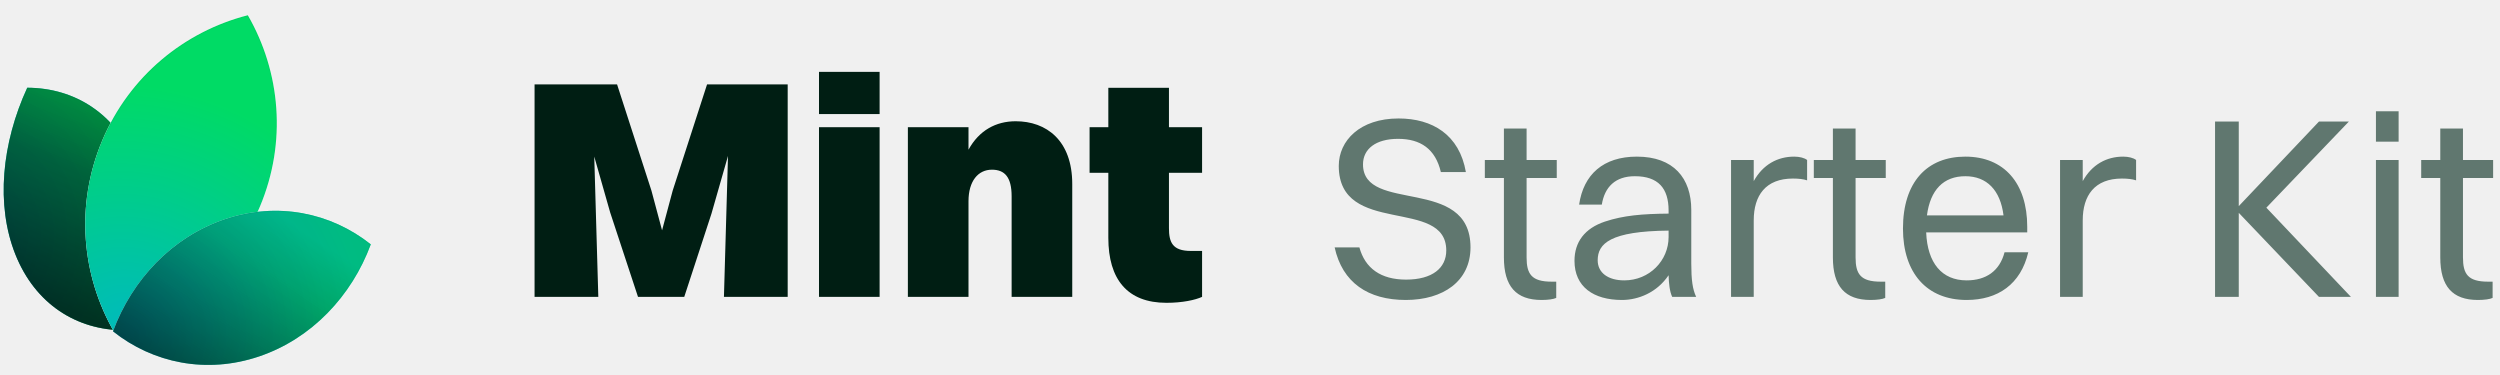
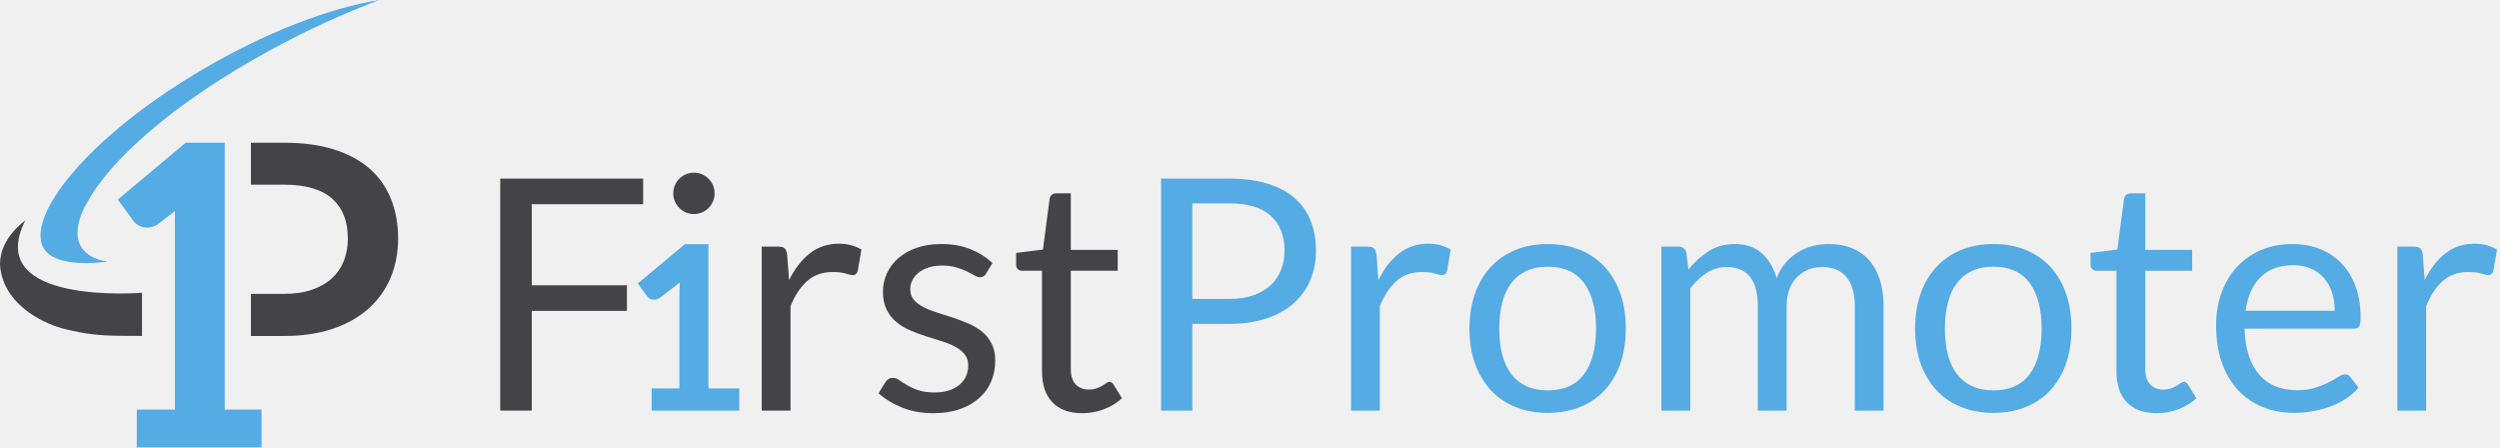
- <svg xmlns="http://www.w3.org/2000/svg" width="160" height="24" viewBox="0 0 160 24" fill="none">
-   <path d="M7.953 21.139C4.896 21.13 2.255 19.458 0.987 16.29C-0.28 13.121 0.109 9.163 1.744 5.615C4.801 5.624 7.442 7.296 8.71 10.465C9.977 13.633 9.588 17.591 7.953 21.139Z" fill="white" />
-   <path d="M7.953 21.139C4.896 21.13 2.255 19.458 0.987 16.29C-0.28 13.121 0.109 9.163 1.744 5.615C4.801 5.624 7.442 7.296 8.71 10.465C9.977 13.633 9.588 17.591 7.953 21.139Z" fill="url(#paint0_radial_115_86)" />
-   <path d="M7.953 21.139C4.896 21.13 2.255 19.458 0.987 16.29C-0.28 13.121 0.109 9.163 1.744 5.615C4.801 5.624 7.442 7.296 8.71 10.465C9.977 13.633 9.588 17.591 7.953 21.139Z" fill="black" fill-opacity="0.5" style="mix-blend-mode:hard-light" />
-   <path d="M7.953 21.139C4.896 21.13 2.255 19.458 0.987 16.29C-0.28 13.121 0.109 9.163 1.744 5.615C4.801 5.624 7.442 7.296 8.71 10.465C9.977 13.633 9.588 17.591 7.953 21.139Z" fill="url(#paint1_linear_115_86)" fill-opacity="0.5" style="mix-blend-mode:hard-light" />
-   <path d="M7.935 21.111C4.897 21.096 2.274 19.431 1.013 16.279C-0.248 13.124 0.136 9.182 1.762 5.643C4.8 5.659 7.423 7.324 8.684 10.476C9.945 13.63 9.561 17.572 7.935 21.111Z" stroke="url(#paint2_linear_115_86)" stroke-opacity="0.05" stroke-width="0.056" />
-   <path d="M7.31 21.257C11.354 20.221 14.884 17.375 16.628 13.236C18.373 9.097 17.945 4.587 15.86 0.976C11.816 2.012 8.287 4.858 6.542 8.998C4.797 13.137 5.225 17.646 7.31 21.257Z" fill="white" />
-   <path d="M7.31 21.257C11.354 20.221 14.884 17.375 16.628 13.236C18.373 9.097 17.945 4.587 15.86 0.976C11.816 2.012 8.287 4.858 6.542 8.998C4.797 13.137 5.225 17.646 7.31 21.257Z" fill="url(#paint3_radial_115_86)" />
-   <path d="M16.602 13.225C14.864 17.349 11.351 20.187 7.324 21.225C5.253 17.624 4.829 13.132 6.568 9.009C8.306 4.885 11.819 2.047 15.846 1.009C17.918 4.61 18.341 9.101 16.602 13.225Z" stroke="url(#paint4_linear_115_86)" stroke-opacity="0.05" stroke-width="0.056" />
-   <path d="M7.234 21.207C9.789 23.237 13.21 23.951 16.577 22.814C19.944 21.677 22.506 18.945 23.73 15.638C21.175 13.608 17.754 12.894 14.387 14.031C11.02 15.168 8.458 17.901 7.234 21.207Z" fill="white" />
-   <path d="M7.234 21.207C9.789 23.237 13.21 23.951 16.577 22.814C19.944 21.677 22.506 18.945 23.73 15.638C21.175 13.608 17.754 12.894 14.387 14.031C11.02 15.168 8.458 17.901 7.234 21.207Z" fill="url(#paint5_radial_115_86)" />
-   <path d="M7.234 21.207C9.789 23.237 13.21 23.951 16.577 22.814C19.944 21.677 22.506 18.945 23.73 15.638C21.175 13.608 17.754 12.894 14.387 14.031C11.02 15.168 8.458 17.901 7.234 21.207Z" fill="black" fill-opacity="0.2" style="mix-blend-mode:hard-light" />
-   <path d="M7.234 21.207C9.789 23.237 13.21 23.951 16.577 22.814C19.944 21.677 22.506 18.945 23.73 15.638C21.175 13.608 17.754 12.894 14.387 14.031C11.02 15.168 8.458 17.901 7.234 21.207Z" fill="url(#paint6_linear_115_86)" fill-opacity="0.5" style="mix-blend-mode:hard-light" />
-   <path d="M16.568 22.787C13.218 23.918 9.814 23.212 7.267 21.198C8.492 17.907 11.044 15.189 14.396 14.058C17.747 12.927 21.15 13.633 23.697 15.648C22.472 18.938 19.92 21.656 16.568 22.787Z" stroke="url(#paint7_linear_115_86)" stroke-opacity="0.05" stroke-width="0.056" />
-   <path d="M34.212 19V5.4H39.492L41.692 12.2L42.372 14.74L43.052 12.2L45.252 5.4H50.412V19H46.332L46.592 9.98L45.532 13.68L43.792 19H40.832L39.052 13.6L38.032 10.02L38.292 19H34.212ZM52.416 7.3V4.6H56.295V7.3H52.416ZM52.416 19V8.14H56.295V19H52.416ZM58.104 19V8.14H61.984V9.58C62.664 8.34 63.744 7.76 65.004 7.76C66.964 7.76 68.624 8.98 68.624 11.78V19H64.744V12.56C64.744 11.34 64.304 10.86 63.484 10.86C62.604 10.86 61.984 11.58 61.984 12.88V19H58.104ZM70.933 15.22V11.06H69.733V8.14H70.933V5.62H74.813V8.14H76.933V11.06H74.813V14.6C74.813 15.5 75.033 16.06 76.213 16.06H76.933V19C76.493 19.2 75.673 19.38 74.653 19.38C72.153 19.38 70.933 17.88 70.933 15.22Z" fill="#001E13" />
-   <path d="M87.232 10.519C87.232 13.687 94.112 11.229 94.112 15.832C94.112 17.994 92.364 19.198 89.971 19.198C87.562 19.198 85.912 18.093 85.417 15.832H87.001C87.364 17.169 88.371 17.895 89.987 17.895C91.671 17.895 92.561 17.152 92.561 16.03C92.561 12.598 85.681 15.155 85.681 10.618C85.681 9.001 87.034 7.582 89.509 7.582C91.671 7.582 93.403 8.621 93.816 11.014H92.215C91.868 9.529 90.912 8.886 89.476 8.886C88.057 8.886 87.232 9.529 87.232 10.519ZM96.25 16.476V11.393H95.029V10.239H96.25V8.226H97.702V10.239H99.632V11.393H97.702V16.476C97.702 17.532 98.015 18.026 99.302 18.026H99.599V19.066C99.434 19.148 99.071 19.198 98.659 19.198C97.025 19.198 96.25 18.323 96.25 16.476ZM102.516 13.093H101.064C101.345 11.162 102.615 10.024 104.76 10.024C107.103 10.024 108.242 11.393 108.242 13.44V16.888C108.242 17.895 108.324 18.521 108.555 19H107.021C106.856 18.654 106.806 18.142 106.79 17.614C106.047 18.72 104.859 19.198 103.803 19.198C101.988 19.198 100.767 18.357 100.767 16.69C100.767 15.486 101.427 14.611 102.714 14.182C103.902 13.786 105.107 13.687 106.79 13.671V13.473C106.79 12.053 106.13 11.278 104.628 11.278C103.374 11.278 102.698 11.971 102.516 13.093ZM102.252 16.657C102.252 17.465 102.929 17.944 103.952 17.944C105.569 17.944 106.79 16.674 106.79 15.172V14.759C103.061 14.793 102.252 15.585 102.252 16.657ZM110.787 19V10.239H112.239V11.591C112.833 10.519 113.774 10.024 114.83 10.024C115.176 10.024 115.49 10.107 115.655 10.239V11.542C115.407 11.46 115.094 11.427 114.747 11.427C112.998 11.427 112.239 12.515 112.239 14.1V19H110.787ZM117.305 16.476V11.393H116.084V10.239H117.305V8.226H118.757V10.239H120.688V11.393H118.757V16.476C118.757 17.532 119.071 18.026 120.358 18.026H120.655V19.066C120.49 19.148 120.127 19.198 119.714 19.198C118.081 19.198 117.305 18.323 117.305 16.476ZM129.809 16.145C129.33 18.192 127.862 19.198 125.865 19.198C123.324 19.198 121.79 17.482 121.79 14.627C121.79 11.658 123.324 10.024 125.783 10.024C128.258 10.024 129.743 11.723 129.743 14.512V14.875H123.275C123.357 16.838 124.281 17.944 125.865 17.944C127.103 17.944 127.977 17.35 128.291 16.145H129.809ZM125.783 11.278C124.38 11.278 123.539 12.152 123.324 13.786H128.225C128.027 12.169 127.152 11.278 125.783 11.278ZM131.843 19V10.239H133.295V11.591C133.889 10.519 134.829 10.024 135.885 10.024C136.232 10.024 136.545 10.107 136.71 10.239V11.542C136.463 11.46 136.149 11.427 135.803 11.427C134.054 11.427 133.295 12.515 133.295 14.1V19H131.843ZM141.763 19V7.78H143.281V13.192L148.413 7.78H150.327L145.047 13.291L150.459 19H148.413L143.281 13.621V19H141.763ZM152.06 9.067V7.12H153.512V9.067H152.06ZM152.06 19V10.239H153.512V19H152.06ZM156.178 16.476V11.393H154.957V10.239H156.178V8.226H157.63V10.239H159.56V11.393H157.63V16.476C157.63 17.532 157.943 18.026 159.23 18.026H159.527V19.066C159.362 19.148 158.999 19.198 158.587 19.198C156.953 19.198 156.178 18.323 156.178 16.476Z" fill="#002719" fill-opacity="0.6" />
-   <defs>
-     <radialGradient id="paint0_radial_115_86" cx="0" cy="0" r="1" gradientUnits="userSpaceOnUse" gradientTransform="translate(-3.00503 15.023) rotate(-10.029) scale(17.9572 17.784)">
-       <stop stop-color="#00B0BB" />
-       <stop offset="1" stop-color="#00DB65" />
-     </radialGradient>
-     <linearGradient id="paint1_linear_115_86" x1="7.39" y1="4.813" x2="1.63" y2="18.689" gradientUnits="userSpaceOnUse">
-       <stop stop-color="#18E299" />
-       <stop offset="1" />
-     </linearGradient>
-     <linearGradient id="paint2_linear_115_86" x1="7.948" y1="8.016" x2="1.761" y2="18.746" gradientUnits="userSpaceOnUse">
-       <stop />
-       <stop offset="1" stop-opacity="0" />
-     </linearGradient>
-     <radialGradient id="paint3_radial_115_86" cx="0" cy="0" r="1" gradientUnits="userSpaceOnUse" gradientTransform="translate(8.11404 20.8822) rotate(-75.7542) scale(21.6246 23.7772)">
-       <stop stop-color="#00BBBB" />
-       <stop offset="0.713" stop-color="#00DB65" />
-     </radialGradient>
-     <linearGradient id="paint4_linear_115_86" x1="7.602" y1="5.871" x2="15.556" y2="16.372" gradientUnits="userSpaceOnUse">
-       <stop />
-       <stop offset="1" stop-opacity="0" />
-     </linearGradient>
-     <radialGradient id="paint5_radial_115_86" cx="0" cy="0" r="1" gradientUnits="userSpaceOnUse" gradientTransform="translate(7.84537 21.5181) rotate(-20.3525) scale(18.5603 17.32)">
-       <stop stop-color="#00B0BB" />
-       <stop offset="1" stop-color="#00DB65" />
-     </radialGradient>
-     <linearGradient id="paint6_linear_115_86" x1="16.808" y1="13.007" x2="10.041" y2="22.994" gradientUnits="userSpaceOnUse">
-       <stop stop-color="#00B1BC" />
-       <stop offset="1" />
-     </linearGradient>
-     <linearGradient id="paint7_linear_115_86" x1="16.808" y1="13.007" x2="14.169" y2="23.841" gradientUnits="userSpaceOnUse">
-       <stop />
-       <stop offset="1" stop-opacity="0" />
-     </linearGradient>
-   </defs>
+ <svg xmlns="http://www.w3.org/2000/svg" width="559" height="100" version="1.1" style="">
+   <rect id="backgroundrect" width="100%" height="100%" x="0" y="0" fill="none" stroke="none" />
+   <g class="currentLayer" style="">
+     <g id="surface1" class="">
+       <path style=" stroke:none;fill-rule:nonzero;fill:rgb(26.694%,26.66%,28.093%);fill-opacity:1;" d="M143.864,39.937 L143.864,45.66 L118.953,45.66 L118.953,63.793 L140.239,63.793 L140.239,69.512 L118.953,69.512 L118.953,91.809 L111.895,91.809 L111.895,39.937 L143.864,39.937 " id="svg_1" />
+       <path style=" stroke:none;fill-rule:nonzero;fill:rgb(26.694%,26.66%,28.093%);fill-opacity:1;" d="M170.391,91.809 L170.391,55.145 L174.086,55.145 C174.778,55.145 175.262,55.273 175.531,55.547 C175.797,55.805 175.977,56.258 176.071,56.922 L176.508,62.637 C177.762,60.082 179.317,58.082 181.156,56.645 C183.004,55.207 185.172,54.488 187.66,54.488 C188.668,54.488 189.586,54.609 190.406,54.836 C191.227,55.066 191.985,55.383 192.688,55.793 L191.86,60.602 C191.684,61.211 191.313,61.512 190.735,61.512 C190.391,61.512 189.883,61.398 189.18,61.164 C188.473,60.941 187.496,60.824 186.242,60.824 C183.996,60.824 182.125,61.477 180.621,62.781 C179.11,64.086 177.848,65.98 176.828,68.461 L176.828,91.809 L170.391,91.809 " id="svg_2" />
+       <path style=" stroke:none;fill-rule:nonzero;fill:rgb(26.694%,26.66%,28.093%);fill-opacity:1;" d="M220.559,61.191 C220.274,61.719 219.824,61.988 219.219,61.988 C218.86,61.988 218.449,61.848 217.985,61.59 C217.535,61.324 216.961,61.027 216.309,60.699 C215.645,60.375 214.86,60.074 213.93,59.797 C213.012,59.52 211.934,59.379 210.684,59.379 C209.594,59.379 208.617,59.52 207.742,59.797 C206.875,60.074 206.137,60.445 205.52,60.941 C204.903,61.418 204.43,61.98 204.106,62.621 C203.778,63.254 203.617,63.945 203.617,64.699 C203.617,65.645 203.895,66.426 204.43,67.051 C204.977,67.68 205.692,68.219 206.59,68.68 C207.477,69.145 208.492,69.543 209.621,69.895 C210.762,70.242 211.926,70.613 213.125,71.016 C214.313,71.41 215.481,71.855 216.614,72.34 C217.746,72.82 218.758,73.418 219.656,74.148 C220.551,74.867 221.258,75.758 221.805,76.809 C222.352,77.855 222.621,79.121 222.621,80.586 C222.621,82.277 222.324,83.84 221.719,85.277 C221.114,86.715 220.223,87.957 219.035,89.004 C217.86,90.059 216.41,90.883 214.699,91.484 C212.981,92.086 211.004,92.391 208.758,92.391 C206.199,92.391 203.887,91.977 201.813,91.137 C199.735,90.305 197.973,89.242 196.528,87.937 L198.043,85.473 C198.235,85.168 198.473,84.922 198.731,84.75 C198.996,84.586 199.348,84.5 199.778,84.5 C200.223,84.5 200.676,84.672 201.16,85 C201.645,85.348 202.227,85.723 202.918,86.129 C203.598,86.535 204.43,86.918 205.414,87.25 C206.391,87.582 207.614,87.754 209.086,87.754 C210.336,87.754 211.438,87.594 212.379,87.273 C213.317,86.937 214.102,86.5 214.731,85.945 C215.356,85.387 215.828,84.75 216.129,84.027 C216.426,83.305 216.578,82.531 216.578,81.711 C216.578,80.699 216.309,79.859 215.758,79.195 C215.211,78.531 214.504,77.969 213.61,77.496 C212.715,77.02 211.692,76.617 210.551,76.262 C209.406,75.914 208.235,75.547 207.043,75.16 C205.844,74.77 204.676,74.336 203.528,73.836 C202.379,73.348 201.36,72.723 200.469,71.969 C199.578,71.223 198.86,70.305 198.321,69.203 C197.774,68.105 197.504,66.777 197.504,65.203 C197.504,63.809 197.793,62.457 198.371,61.164 C198.953,59.883 199.793,58.742 200.899,57.77 C202.008,56.789 203.375,56.012 204.996,55.43 C206.614,54.852 208.461,54.566 210.535,54.566 C212.946,54.566 215.11,54.937 217.031,55.699 C218.949,56.469 220.61,57.508 222.008,58.832 L220.559,61.191 " id="svg_3" />
+       <path style=" stroke:none;fill-rule:nonzero;fill:rgb(26.694%,26.66%,28.093%);fill-opacity:1;" d="M242.094,92.391 C239.199,92.391 236.977,91.578 235.414,89.965 C233.864,88.344 233.082,86.023 233.082,82.977 L233.082,60.539 L228.668,60.539 C228.278,60.539 227.949,60.422 227.688,60.191 C227.418,59.961 227.289,59.605 227.289,59.129 L227.289,56.555 L233.301,55.793 L234.785,44.465 C234.832,44.102 234.989,43.809 235.254,43.582 C235.52,43.348 235.86,43.23 236.266,43.23 L239.528,43.23 L239.528,55.867 L250.024,55.867 L250.024,60.539 L239.528,60.539 L239.528,82.543 C239.528,84.086 239.899,85.23 240.641,85.98 C241.399,86.734 242.367,87.105 243.543,87.105 C244.219,87.105 244.801,87.012 245.297,86.836 C245.793,86.656 246.219,86.453 246.578,86.23 C246.946,86.023 247.246,85.824 247.504,85.637 C247.762,85.461 247.981,85.367 248.176,85.367 C248.516,85.367 248.813,85.574 249.086,85.98 L250.961,89.055 C249.856,90.094 248.516,90.906 246.946,91.504 C245.379,92.094 243.758,92.391 242.094,92.391 " id="svg_4" />
+       <path style=" stroke:none;fill-rule:nonzero;fill:rgb(33.519%,67.05%,89.066%);fill-opacity:1;" d="M266.711,66.84 L275.028,66.84 C277.039,66.84 278.809,66.57 280.336,66.039 C281.864,65.504 283.153,64.762 284.192,63.816 C285.231,62.859 286.012,61.719 286.543,60.391 C287.078,59.062 287.336,57.605 287.336,56.012 C287.336,52.707 286.317,50.125 284.281,48.27 C282.242,46.406 279.16,45.48 275.028,45.48 L266.711,45.48 zM266.711,72.41 L266.711,91.809 L259.727,91.809 L259.727,39.937 L275.028,39.937 C278.321,39.937 281.168,40.316 283.59,41.082 C286.012,41.84 288.031,42.918 289.621,44.32 C291.211,45.723 292.399,47.41 293.184,49.387 C293.969,51.359 294.367,53.578 294.367,56.012 C294.367,58.422 293.942,60.637 293.098,62.637 C292.25,64.637 291.016,66.363 289.383,67.809 C287.758,69.258 285.739,70.387 283.317,71.195 C280.91,72.004 278.145,72.41 275.028,72.41 L266.711,72.41 " id="svg_5" />
+       <path style=" stroke:none;fill-rule:nonzero;fill:rgb(33.519%,67.05%,89.066%);fill-opacity:1;" d="M302.211,91.809 L302.211,55.145 L305.906,55.145 C306.606,55.145 307.09,55.273 307.36,55.547 C307.617,55.805 307.797,56.258 307.906,56.922 L308.332,62.637 C309.586,60.082 311.133,58.082 312.989,56.645 C314.828,55.207 317,54.488 319.485,54.488 C320.496,54.488 321.414,54.609 322.231,54.836 C323.055,55.066 323.813,55.383 324.512,55.793 L323.688,60.602 C323.512,61.211 323.141,61.512 322.559,61.512 C322.223,61.512 321.699,61.398 320.992,61.164 C320.293,60.941 319.324,60.824 318.071,60.824 C315.828,60.824 313.953,61.477 312.438,62.781 C310.938,64.086 309.68,65.98 308.656,68.461 L308.656,91.809 L302.211,91.809 " id="svg_6" />
+       <path style=" stroke:none;fill-rule:nonzero;fill:rgb(33.519%,67.05%,89.066%);fill-opacity:1;" d="M346.231,87.285 C349.844,87.285 352.551,86.07 354.336,83.652 C356.125,81.227 357.02,77.836 357.02,73.492 C357.02,69.125 356.125,65.723 354.336,63.289 C352.551,60.852 349.844,59.633 346.231,59.633 C344.391,59.633 342.801,59.945 341.449,60.57 C340.098,61.199 338.969,62.102 338.071,63.289 C337.168,64.465 336.485,65.926 336.039,67.645 C335.594,69.375 335.367,71.32 335.367,73.492 C335.367,75.668 335.594,77.609 336.039,79.32 C336.485,81.031 337.168,82.48 338.071,83.652 C338.969,84.82 340.098,85.723 341.449,86.344 C342.801,86.973 344.391,87.285 346.231,87.285 zM346.231,54.566 C348.906,54.566 351.328,55.008 353.485,55.902 C355.649,56.793 357.481,58.066 358.985,59.703 C360.496,61.352 361.653,63.328 362.461,65.652 C363.274,67.984 363.676,70.59 363.676,73.453 C363.676,76.359 363.274,78.961 362.461,81.277 C361.653,83.59 360.496,85.574 358.985,87.219 C357.481,88.855 355.649,90.117 353.485,90.988 C351.328,91.875 348.906,92.316 346.231,92.316 C343.547,92.316 341.125,91.875 338.969,90.988 C336.809,90.117 334.977,88.855 333.453,87.219 C331.938,85.574 330.762,83.59 329.942,81.277 C329.114,78.961 328.703,76.359 328.703,73.453 C328.703,70.59 329.114,67.984 329.942,65.652 C330.762,63.328 331.938,61.352 333.453,59.703 C334.977,58.066 336.809,56.793 338.969,55.902 C341.125,55.008 343.547,54.566 346.231,54.566 " id="svg_7" />
+       <path style=" stroke:none;fill-rule:nonzero;fill:rgb(33.519%,67.05%,89.066%);fill-opacity:1;" d="M371.641,91.809 L371.641,55.145 L375.473,55.145 C376.399,55.145 376.973,55.59 377.215,56.48 L377.676,60.25 C379.039,58.586 380.547,57.219 382.231,56.156 C383.903,55.094 385.856,54.566 388.074,54.566 C390.567,54.566 392.571,55.25 394.094,56.629 C395.637,58.004 396.735,59.859 397.418,62.203 C397.914,60.879 398.582,59.73 399.418,58.758 C400.25,57.793 401.192,57 402.223,56.375 C403.262,55.742 404.364,55.289 405.539,55 C406.711,54.707 407.899,54.566 409.102,54.566 C411.035,54.566 412.754,54.875 414.262,55.484 C415.762,56.098 417.051,57 418.102,58.18 C419.149,59.367 419.949,60.816 420.508,62.543 C421.059,64.27 421.332,66.246 421.332,68.461 L421.332,91.809 L414.899,91.809 L414.899,68.461 C414.899,65.594 414.27,63.41 413.02,61.93 C411.762,60.445 409.942,59.703 407.543,59.703 C406.485,59.703 405.485,59.887 404.524,60.266 C403.574,60.641 402.735,61.191 402.012,61.914 C401.281,62.637 400.707,63.547 400.289,64.648 C399.871,65.746 399.653,67.012 399.653,68.461 L399.653,91.809 L393.207,91.809 L393.207,68.461 C393.207,65.516 392.625,63.32 391.442,61.875 C390.258,60.43 388.524,59.703 386.262,59.703 C384.672,59.703 383.199,60.137 381.828,60.988 C380.469,61.844 379.219,63.012 378.086,64.484 L378.086,91.809 L371.641,91.809 " id="svg_8" />
+       <path style=" stroke:none;fill-rule:nonzero;fill:rgb(33.519%,67.05%,89.066%);fill-opacity:1;" d="M445.91,87.285 C449.535,87.285 452.235,86.07 454.028,83.652 C455.805,81.227 456.696,77.836 456.696,73.492 C456.696,69.125 455.805,65.723 454.028,63.289 C452.235,60.852 449.535,59.633 445.91,59.633 C444.078,59.633 442.485,59.945 441.133,60.57 C439.781,61.199 438.656,62.102 437.75,63.289 C436.852,64.465 436.176,65.926 435.727,67.645 C435.278,69.375 435.051,71.32 435.051,73.492 C435.051,75.668 435.278,77.609 435.727,79.32 C436.176,81.031 436.852,82.48 437.75,83.652 C438.656,84.82 439.781,85.723 441.133,86.344 C442.485,86.973 444.078,87.285 445.91,87.285 zM445.91,54.566 C448.598,54.566 451.016,55.008 453.168,55.902 C455.332,56.793 457.16,58.066 458.676,59.703 C460.176,61.352 461.344,63.328 462.156,65.652 C462.961,67.984 463.36,70.59 463.36,73.453 C463.36,76.359 462.961,78.961 462.156,81.277 C461.344,83.59 460.176,85.574 458.676,87.219 C457.16,88.855 455.332,90.117 453.168,90.988 C451.016,91.875 448.598,92.316 445.91,92.316 C443.235,92.316 440.813,91.875 438.656,90.988 C436.496,90.117 434.66,88.855 433.141,87.219 C431.617,85.574 430.442,83.59 429.621,81.277 C428.805,78.961 428.391,76.359 428.391,73.453 C428.391,70.59 428.805,67.984 429.621,65.652 C430.442,63.328 431.617,61.352 433.141,59.703 C434.66,58.066 436.496,56.793 438.656,55.902 C440.813,55.008 443.235,54.566 445.91,54.566 " id="svg_9" />
+       <path style=" stroke:none;fill-rule:nonzero;fill:rgb(33.519%,67.05%,89.066%);fill-opacity:1;" d="M482.442,92.391 C479.535,92.391 477.317,91.578 475.762,89.965 C474.203,88.344 473.422,86.023 473.422,82.977 L473.422,60.539 L469.008,60.539 C468.625,60.539 468.297,60.422 468.031,60.191 C467.766,59.961 467.633,59.605 467.633,59.129 L467.633,56.555 L473.637,55.793 L475.125,44.465 C475.168,44.102 475.328,43.809 475.594,43.582 C475.864,43.348 476.203,43.23 476.614,43.23 L479.875,43.23 L479.875,55.867 L490.364,55.867 L490.364,60.539 L479.875,60.539 L479.875,82.543 C479.875,84.086 480.242,85.23 480.992,85.98 C481.735,86.734 482.699,87.105 483.887,87.105 C484.555,87.105 485.149,87.012 485.641,86.836 C486.129,86.656 486.571,86.453 486.93,86.23 C487.285,86.023 487.598,85.824 487.852,85.637 C488.106,85.461 488.328,85.367 488.524,85.367 C488.852,85.367 489.16,85.574 489.426,85.98 L491.301,89.055 C490.196,90.094 488.852,90.906 487.285,91.504 C485.719,92.094 484.102,92.391 482.442,92.391 " id="svg_10" />
+       <path style=" stroke:none;fill-rule:nonzero;fill:rgb(33.519%,67.05%,89.066%);fill-opacity:1;" d="M512.981,59.301 C509.871,59.301 507.422,60.203 505.641,61.996 C503.852,63.801 502.742,66.301 502.309,69.48 L522.254,69.48 C522.254,67.98 522.047,66.617 521.633,65.367 C521.227,64.133 520.621,63.055 519.828,62.152 C519.035,61.242 518.063,60.543 516.914,60.047 C515.762,59.555 514.449,59.301 512.981,59.301 zM512.836,54.566 C515.043,54.566 517.067,54.93 518.922,55.668 C520.781,56.402 522.383,57.465 523.739,58.852 C525.086,60.242 526.141,61.953 526.903,63.988 C527.66,66.035 528.043,68.355 528.043,70.961 C528.043,71.969 527.938,72.652 527.719,72.984 C527.5,73.324 527.094,73.492 526.489,73.492 L502.09,73.492 C502.137,75.812 502.457,77.828 503.035,79.543 C503.606,81.262 504.403,82.68 505.418,83.824 C506.438,84.977 507.633,85.832 509.035,86.395 C510.438,86.961 512.004,87.25 513.742,87.25 C515.367,87.25 516.758,87.062 517.926,86.687 C519.098,86.312 520.11,85.91 520.946,85.473 C521.793,85.043 522.5,84.637 523.063,84.266 C523.633,83.891 524.125,83.703 524.535,83.703 C525.063,83.703 525.465,83.906 525.758,84.316 L527.574,86.676 C526.778,87.637 525.821,88.473 524.715,89.184 C523.606,89.898 522.414,90.48 521.141,90.941 C519.879,91.398 518.567,91.742 517.219,91.977 C515.864,92.199 514.528,92.316 513.203,92.316 C510.668,92.316 508.332,91.887 506.199,91.031 C504.063,90.176 502.211,88.918 500.66,87.273 C499.11,85.617 497.887,83.57 497.024,81.129 C496.153,78.695 495.715,75.898 495.715,72.734 C495.715,70.18 496.11,67.789 496.899,65.566 C497.688,63.348 498.813,61.426 500.278,59.797 C501.75,58.164 503.555,56.887 505.672,55.953 C507.797,55.027 510.184,54.566 512.836,54.566 " id="svg_11" />
+       <path style=" stroke:none;fill-rule:nonzero;fill:rgb(33.519%,67.05%,89.066%);fill-opacity:1;" d="M536.262,91.809 L536.262,55.145 L539.949,55.145 C540.649,55.145 541.129,55.273 541.399,55.547 C541.66,55.805 541.848,56.258 541.942,56.922 L542.375,62.637 C543.633,60.082 545.18,58.082 547.02,56.645 C548.875,55.207 551.035,54.488 553.528,54.488 C554.535,54.488 555.449,54.609 556.274,54.836 C557.094,55.066 557.856,55.383 558.555,55.793 L557.719,60.602 C557.547,61.211 557.188,61.512 556.594,61.512 C556.262,61.512 555.742,61.398 555.043,61.164 C554.336,60.941 553.367,60.824 552.106,60.824 C549.871,60.824 547.989,61.477 546.485,62.781 C544.973,64.086 543.711,65.98 542.699,68.461 L542.699,91.809 L536.262,91.809 " id="svg_12" />
+       <path style=" stroke:none;fill-rule:nonzero;fill:rgb(33.519%,67.05%,89.066%);fill-opacity:1;" d="M145.77,86.84 L151.977,86.84 L151.977,66.395 C151.977,65.32 152.008,64.234 152.082,63.141 L147.781,66.461 C147.535,66.656 147.297,66.797 147.051,66.879 C146.813,66.969 146.582,67.012 146.36,67.012 C145.992,67.012 145.66,66.934 145.371,66.773 C145.086,66.617 144.86,66.426 144.715,66.203 L142.668,63.391 L153.18,54.598 L158.473,54.598 L158.473,86.84 L165.367,86.84 L165.367,91.809 L145.77,91.809 L145.77,86.84 " id="svg_13" />
+       <path style=" stroke:none;fill-rule:nonzero;fill:rgb(26.694%,26.66%,28.093%);fill-opacity:1;" d="M159.852,43.23 C159.852,45.785 157.778,47.863 155.223,47.863 C152.672,47.863 150.602,45.785 150.602,43.23 C150.602,40.676 152.672,38.609 155.223,38.609 C157.778,38.609 159.852,40.676 159.852,43.23 " id="svg_14" />
+       <path style=" stroke:none;fill-rule:nonzero;fill:rgb(26.694%,26.66%,28.093%);fill-opacity:1;" d="M87.485,44.555 C86.438,41.902 84.821,39.602 82.688,37.715 C80.567,35.859 77.875,34.414 74.672,33.406 C71.524,32.414 67.785,31.914 63.555,31.914 L56.129,31.914 L56.129,41.293 L63.555,41.293 C68.414,41.293 72.043,42.371 74.367,44.48 C76.684,46.598 77.809,49.484 77.809,53.32 C77.809,55.152 77.504,56.855 76.899,58.371 C76.301,59.863 75.41,61.156 74.25,62.23 C73.078,63.301 71.582,64.16 69.828,64.773 C68.031,65.398 65.926,65.707 63.555,65.707 L56.129,65.707 L56.129,75.125 L63.555,75.125 C67.586,75.125 71.219,74.59 74.352,73.539 C77.524,72.48 80.223,70.969 82.395,69.047 C84.551,67.121 86.231,64.789 87.367,62.109 C88.485,59.449 89.055,56.496 89.055,53.32 C89.055,50.117 88.524,47.176 87.485,44.555 " id="svg_15" />
+       <path style=" stroke:none;fill-rule:nonzero;fill:rgb(33.519%,67.05%,89.066%);fill-opacity:1;" d="M50.266,91.574 L50.266,31.914 L41.528,31.914 L26.36,44.621 L29.723,49.242 C30.024,49.707 30.465,50.105 31.055,50.426 C31.981,50.926 33.133,51.055 34.313,50.656 C34.762,50.492 35.215,50.234 35.629,49.898 L39.141,47.191 C39.137,47.723 39.129,48.262 39.129,48.801 L39.129,91.574 L30.594,91.574 L30.594,100.02 L58.5,100.02 L58.5,91.574 L50.266,91.574 " id="svg_16" />
+       <path style=" stroke:none;fill-rule:nonzero;fill:rgb(26.694%,26.66%,28.093%);fill-opacity:1;" d="M39.793,56.187 L39.793,56.203 L39.938,56.176 L39.938,56.164 C39.891,56.168 39.836,56.18 39.793,56.187 " id="svg_17" />
+       <path style=" stroke:none;fill-rule:nonzero;fill:rgb(26.694%,26.66%,28.093%);fill-opacity:1;" d="M13.942,73.43 C15.102,73.73 16.332,74.02 17.684,74.27 C21.879,75.043 24.25,75.113 31.762,75.113 L31.762,65.461 C31.762,65.461 -3.894,68.398 5.625,49.359 C5.625,49.359 -0.043,53.125 0,59.137 C0.504,67.414 8.52,71.902 13.942,73.43 " id="svg_18" />
+       <path style=" stroke:none;fill-rule:nonzero;fill:rgb(33.519%,67.05%,89.066%);fill-opacity:1;" d="M44.125,16.238 C17.453,32.219 4.887,50.141 10.289,56.23 C12.364,58.566 17.301,59.324 24.063,58.516 C12.481,56.5 19.383,45.488 19.383,45.488 L19.399,45.512 C24.227,36.199 38.535,23.09 60.918,10.965 C69.18,6.484 77.254,2.859 84.856,-2.4999997094710125e-7 C74.153,1.707 59.496,7.031 44.125,16.238 " id="svg_19" />
+     </g>
+   </g>
</svg>
